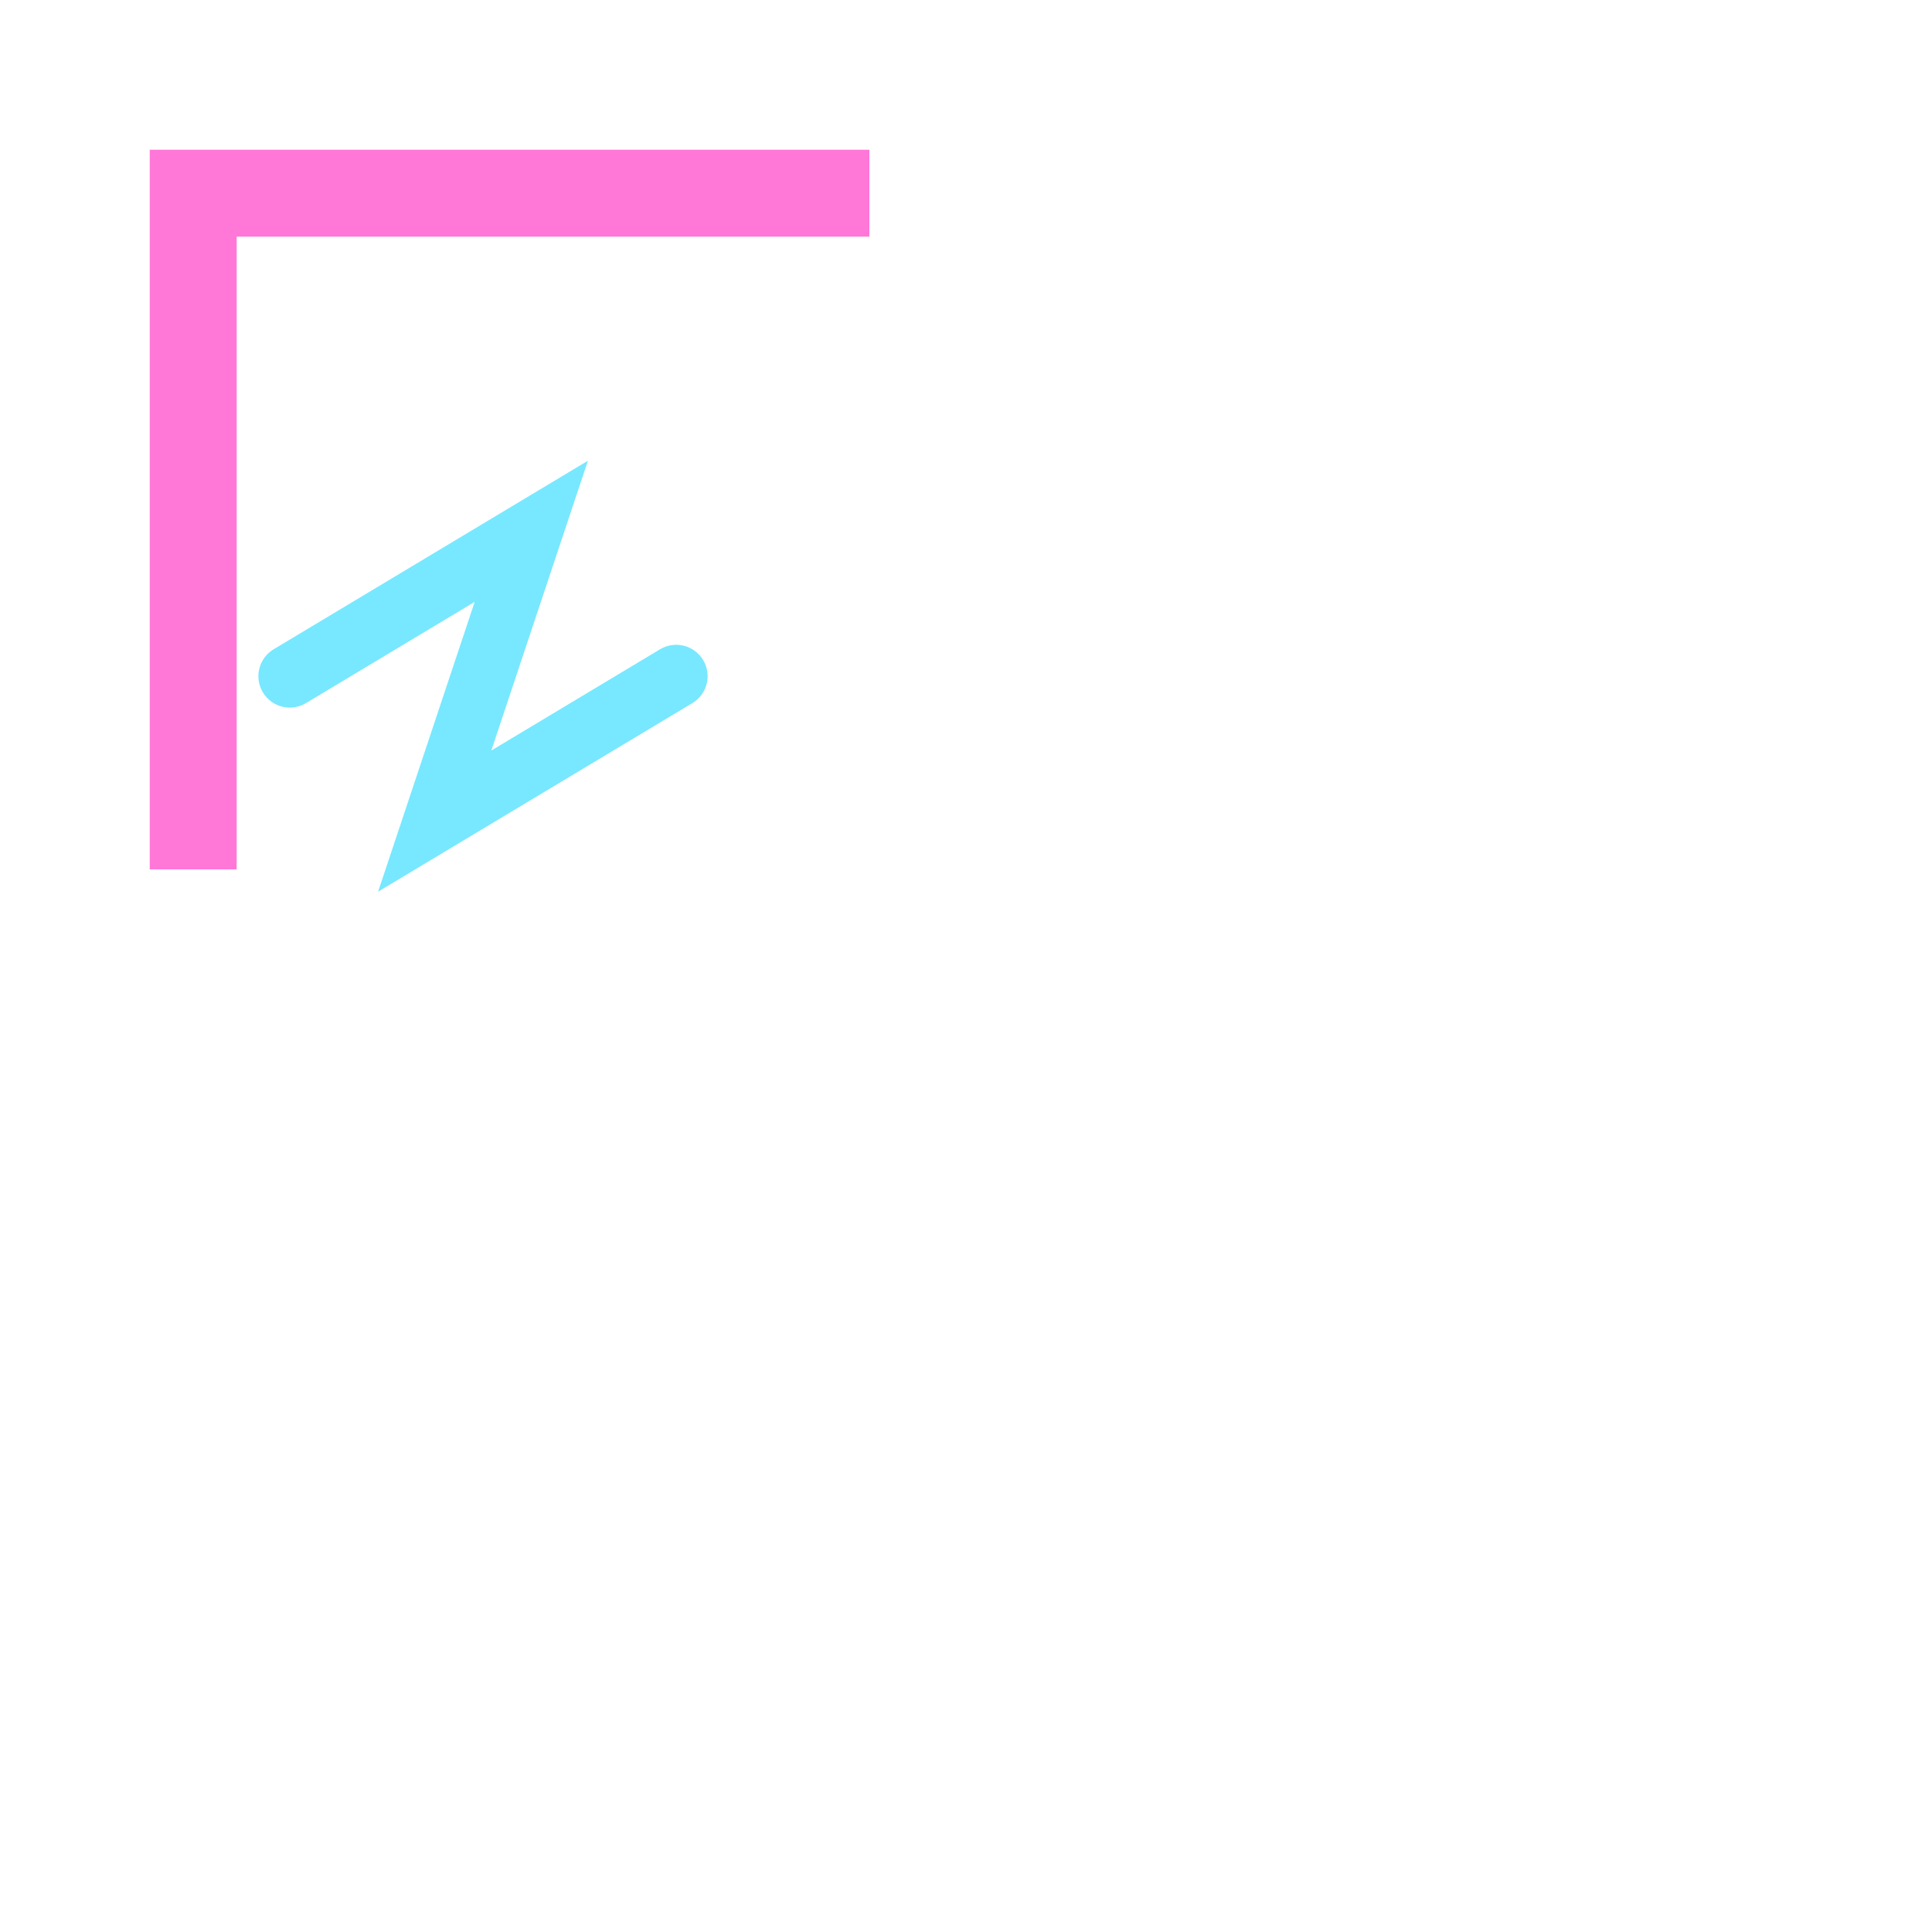
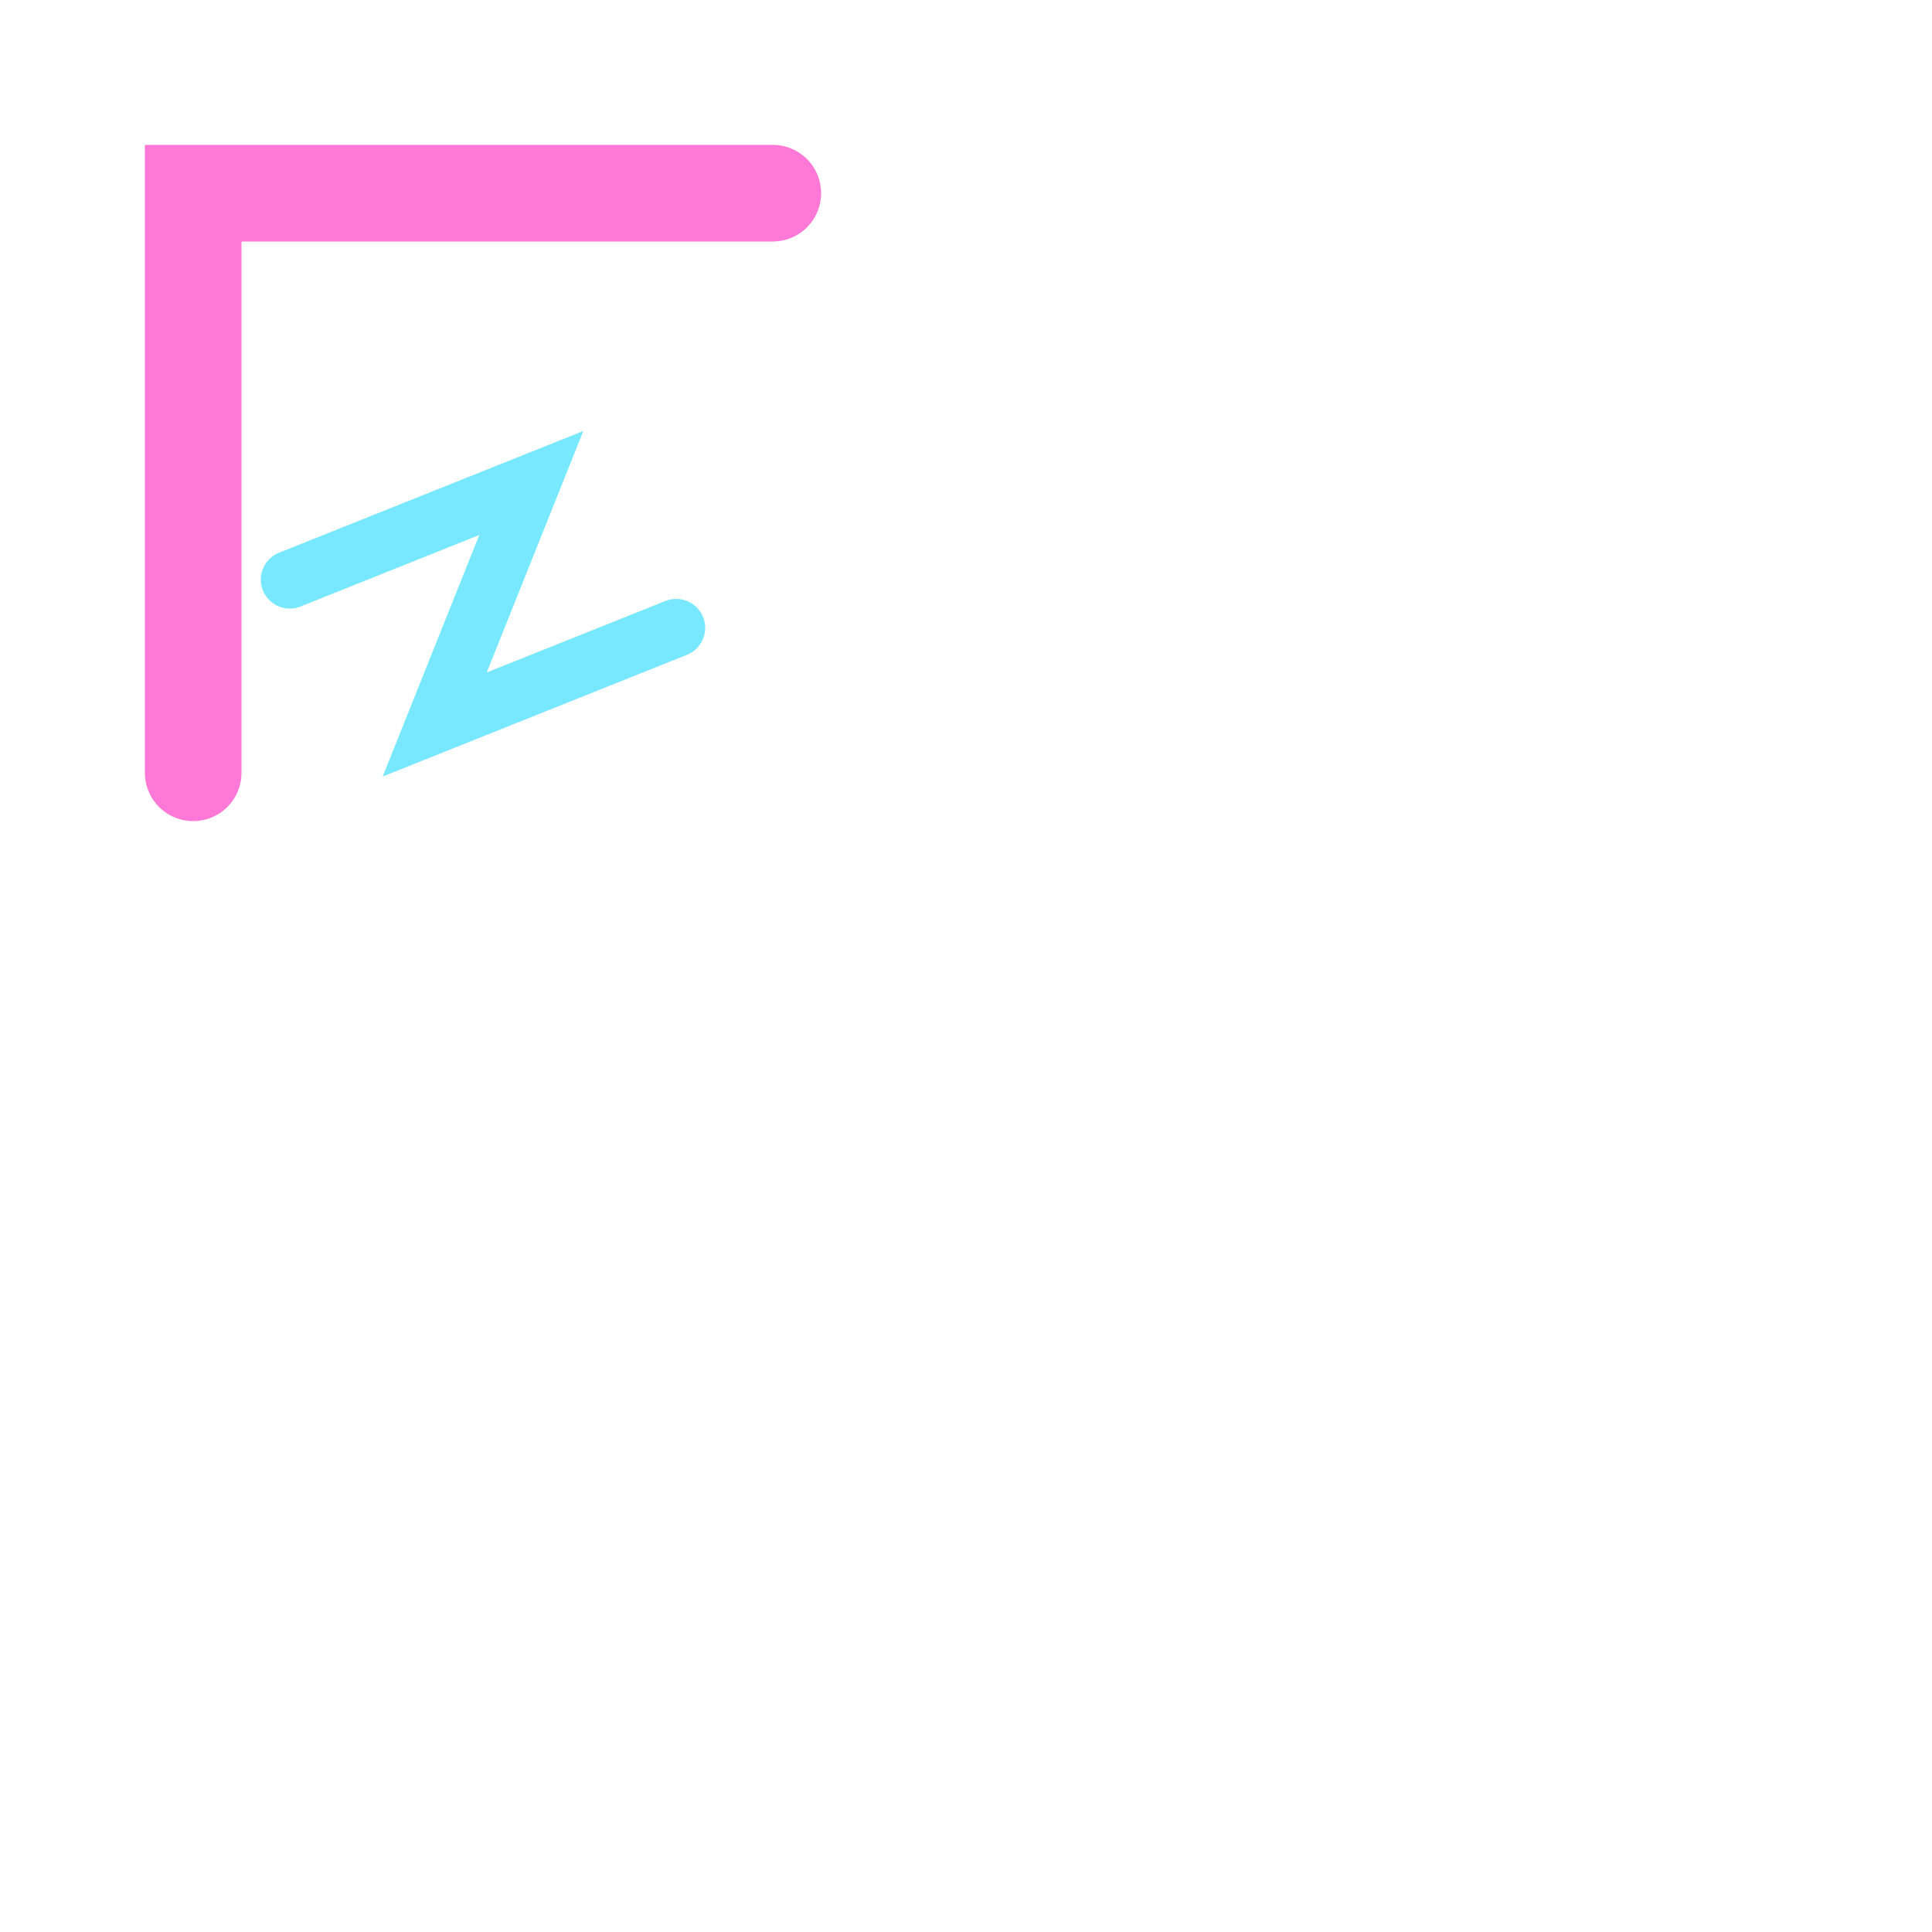
<svg xmlns="http://www.w3.org/2000/svg" viewBox="0 0 40 40" fill="none">
-   <path d="M4 18V4h14" stroke="#FF78D8" stroke-width="1.8" />
-   <path d="M6 14l5-3-2 6 5-3" stroke="#77E8FF" stroke-width="1.3" stroke-linecap="round" />
+   <path d="M4 16V4h12" stroke="#FF78D8" stroke-width="2" stroke-linecap="round" />
+   <path d="M6 12l5-2-2 5 5-2" stroke="#77E8FF" stroke-width="1.2" stroke-linecap="round" />
</svg>
